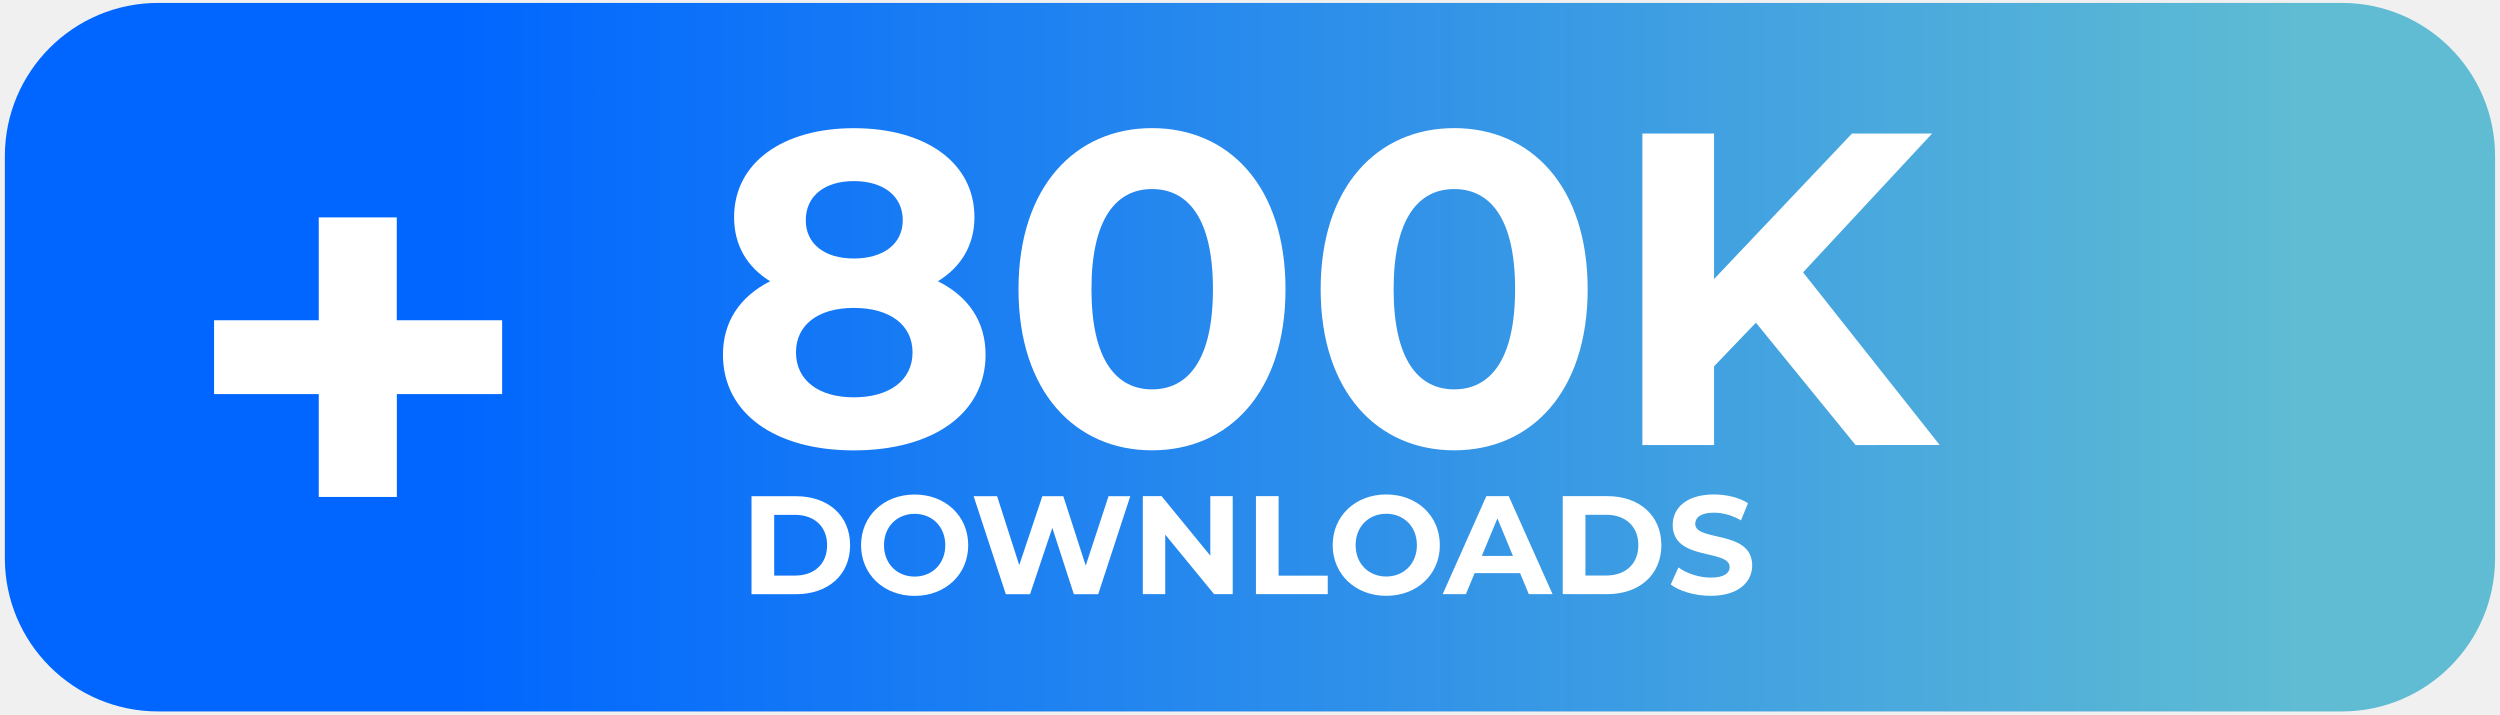
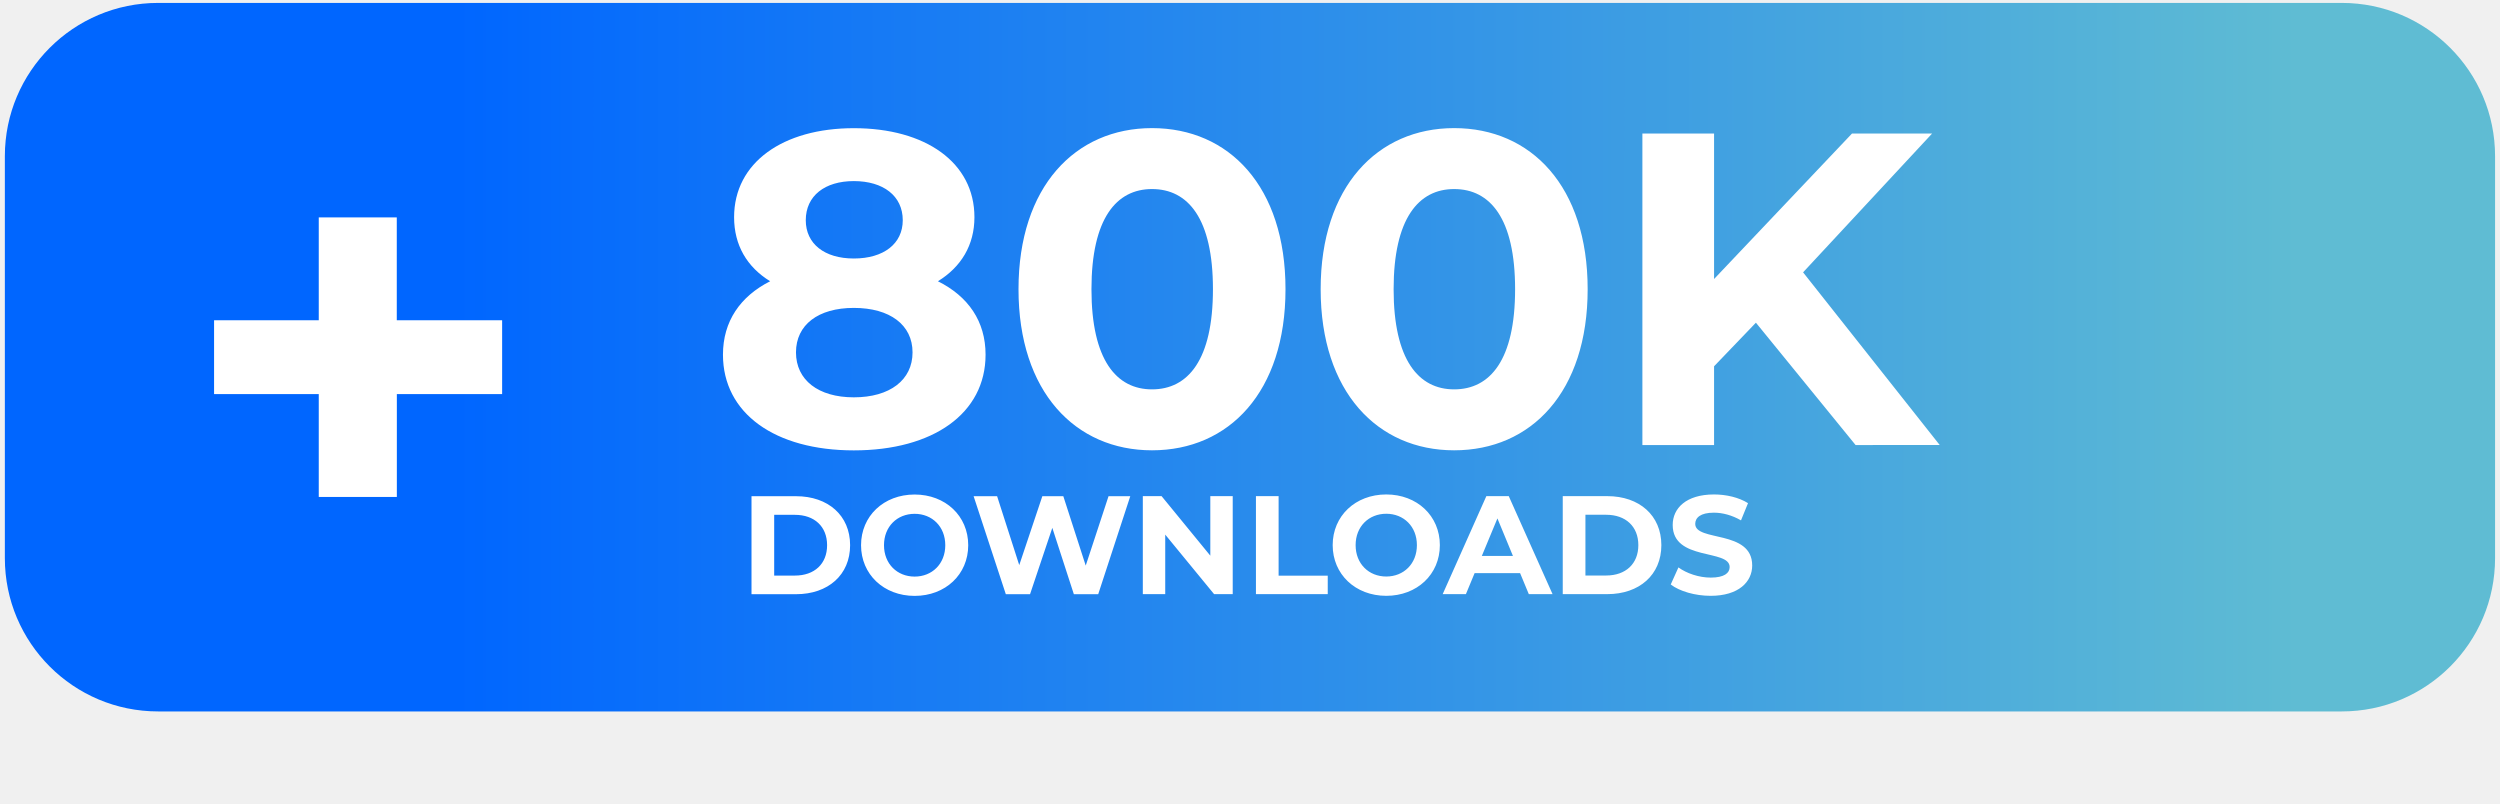
- <svg xmlns="http://www.w3.org/2000/svg" xmlns:xlink="http://www.w3.org/1999/xlink" width="140" height="40" viewBox="0 0 37.042 10.583" version="1.1" id="svg1787">
+ <svg xmlns="http://www.w3.org/2000/svg" xmlns:xlink="http://www.w3.org/1999/xlink" width="140" height="45" viewBox="0 0 37.042 11.906" version="1.1" id="svg1787">
  <defs id="defs1781">
    <linearGradient xlink:href="#linearGradient10" id="linearGradient11" x1="36.386" y1="19.318" x2="9.017" y2="19.318" gradientUnits="userSpaceOnUse" gradientTransform="translate(-0.0184791,-0.1094125)" />
    <linearGradient id="linearGradient10">
      <stop style="stop-color:#5fbcd3;stop-opacity:1" offset="0" id="stop10" />
      <stop style="stop-color:#0066ff;stop-opacity:1" offset="1" id="stop11" />
    </linearGradient>
  </defs>
  <g id="layer1" transform="translate(-2.273032,-14.04099)">
    <rect style="fill:url(#linearGradient11);fill-opacity:1;stroke-width:1.163" id="rect22316" width="36.897" height="10.498" x="2.345" y="14.084" ry="2.271" />
    <path d="M 8.152,18.786 V 17.262 H 6.996 v 1.524 H 5.445 v 1.094 h 1.551 v 1.524 h 1.157 v -1.524 h 1.56 v -1.094 z" id="text1" style="font-weight:bold;font-size:8.966px;line-height:1.25;font-family:Montserrat;-inkscape-font-specification:'Montserrat Bold';fill:#ffffff;stroke-width:0.224" aria-label="+" />
    <path d="m 14.068,22.845 c 0.475,0 0.801,-0.286 0.801,-0.726 0,-0.44 -0.326,-0.726 -0.801,-0.726 h -0.66 v 1.452 z m -0.324,-1.176 h 0.307 c 0.288,0 0.477,0.172 0.477,0.45 0,0.278 -0.189,0.45 -0.477,0.45 h -0.307 z m 2.081,1.201 c 0.456,0 0.794,-0.317 0.794,-0.751 0,-0.434 -0.338,-0.751 -0.794,-0.751 -0.458,0 -0.794,0.319 -0.794,0.751 0,0.431 0.336,0.751 0.794,0.751 z m 0,-0.286 c -0.259,0 -0.454,-0.189 -0.454,-0.465 0,-0.276 0.195,-0.465 0.454,-0.465 0.259,0 0.454,0.189 0.454,0.465 0,0.276 -0.195,0.465 -0.454,0.465 z M 18.36,22.421 18.028,21.393 h -0.311 l -0.342,1.021 -0.328,-1.021 h -0.348 l 0.477,1.452 h 0.359 l 0.33,-0.983 0.319,0.983 h 0.361 l 0.475,-1.452 h -0.322 z m 1.846,-0.147 -0.722,-0.882 h -0.278 v 1.452 h 0.332 v -0.882 l 0.724,0.882 h 0.276 v -1.452 h -0.332 z m 1.74,0.57 v -0.274 h -0.728 v -1.178 h -0.336 v 1.452 z m 0.867,0.025 c 0.456,0 0.794,-0.317 0.794,-0.751 0,-0.434 -0.338,-0.751 -0.794,-0.751 -0.458,0 -0.794,0.319 -0.794,0.751 0,0.431 0.336,0.751 0.794,0.751 z m 0,-0.286 c -0.259,0 -0.454,-0.189 -0.454,-0.465 0,-0.276 0.195,-0.465 0.454,-0.465 0.259,0 0.454,0.189 0.454,0.465 0,0.276 -0.195,0.465 -0.454,0.465 z m 2.464,0.261 -0.649,-1.452 h -0.332 l -0.647,1.452 h 0.344 l 0.129,-0.311 h 0.674 l 0.129,0.311 z m -0.817,-1.122 0.23,0.556 h -0.461 z m 1.628,1.122 c 0.475,0 0.801,-0.286 0.801,-0.726 0,-0.44 -0.326,-0.726 -0.801,-0.726 h -0.66 v 1.452 z m -0.324,-1.176 h 0.307 c 0.288,0 0.477,0.172 0.477,0.45 0,0.278 -0.189,0.45 -0.477,0.45 h -0.307 z m 1.855,1.201 c 0.415,0 0.616,-0.207 0.616,-0.45 0,-0.533 -0.844,-0.348 -0.844,-0.616 0,-0.091 0.077,-0.166 0.276,-0.166 0.129,0 0.268,0.037 0.402,0.114 l 0.104,-0.255 c -0.135,-0.085 -0.322,-0.129 -0.504,-0.129 -0.413,0 -0.612,0.205 -0.612,0.452 0,0.539 0.844,0.353 0.844,0.624 0,0.089 -0.081,0.156 -0.28,0.156 -0.174,0 -0.357,-0.062 -0.479,-0.151 l -0.114,0.253 c 0.129,0.1 0.361,0.168 0.591,0.168 z" id="text2" style="font-weight:bold;font-size:2.287px;line-height:1.25;font-family:Montserrat;-inkscape-font-specification:'Montserrat Bold';fill:#ffffff;stroke-width:0.052" aria-label="DOWNLOADS" />
    <path d="m 16.17,18.208 c 0.343,-0.211 0.541,-0.534 0.541,-0.949 0,-0.811 -0.725,-1.319 -1.787,-1.319 -1.048,0 -1.774,0.508 -1.774,1.319 0,0.415 0.191,0.738 0.534,0.949 -0.442,0.224 -0.699,0.593 -0.699,1.088 0,0.87 0.771,1.418 1.939,1.418 1.174,0 1.952,-0.547 1.952,-1.418 0,-0.495 -0.257,-0.864 -0.706,-1.088 z m -1.246,-1.484 c 0.435,0 0.725,0.218 0.725,0.58 0,0.349 -0.284,0.567 -0.725,0.567 -0.435,0 -0.712,-0.218 -0.712,-0.567 0,-0.363 0.284,-0.58 0.712,-0.58 z m 0,3.204 c -0.527,0 -0.857,-0.257 -0.857,-0.666 0,-0.409 0.33,-0.659 0.857,-0.659 0.534,0 0.87,0.251 0.87,0.659 0,0.409 -0.336,0.666 -0.87,0.666 z m 4.418,0.785 c 1.141,0 1.978,-0.864 1.978,-2.387 0,-1.523 -0.837,-2.387 -1.978,-2.387 -1.134,0 -1.978,0.864 -1.978,2.387 0,1.523 0.844,2.387 1.978,2.387 z m 0,-0.903 c -0.527,0 -0.897,-0.435 -0.897,-1.484 0,-1.048 0.369,-1.484 0.897,-1.484 0.534,0 0.903,0.435 0.903,1.484 0,1.048 -0.369,1.484 -0.903,1.484 z m 4.477,0.903 c 1.141,0 1.978,-0.864 1.978,-2.387 0,-1.523 -0.837,-2.387 -1.978,-2.387 -1.134,0 -1.978,0.864 -1.978,2.387 0,1.523 0.844,2.387 1.978,2.387 z m 0,-0.903 c -0.527,0 -0.897,-0.435 -0.897,-1.484 0,-1.048 0.369,-1.484 0.897,-1.484 0.534,0 0.903,0.435 0.903,1.484 0,1.048 -0.369,1.484 -0.903,1.484 z m 7.194,0.824 -2.024,-2.558 1.912,-2.057 h -1.187 l -2.044,2.156 V 16.019 h -1.062 v 4.616 h 1.062 v -1.167 l 0.62,-0.646 1.477,1.813 z" id="text3" style="font-weight:bold;font-size:7.269px;line-height:1.25;font-family:Montserrat;-inkscape-font-specification:'Montserrat Bold';fill:#ffffff;stroke-width:0.165" aria-label="800K" />
  </g>
</svg>
